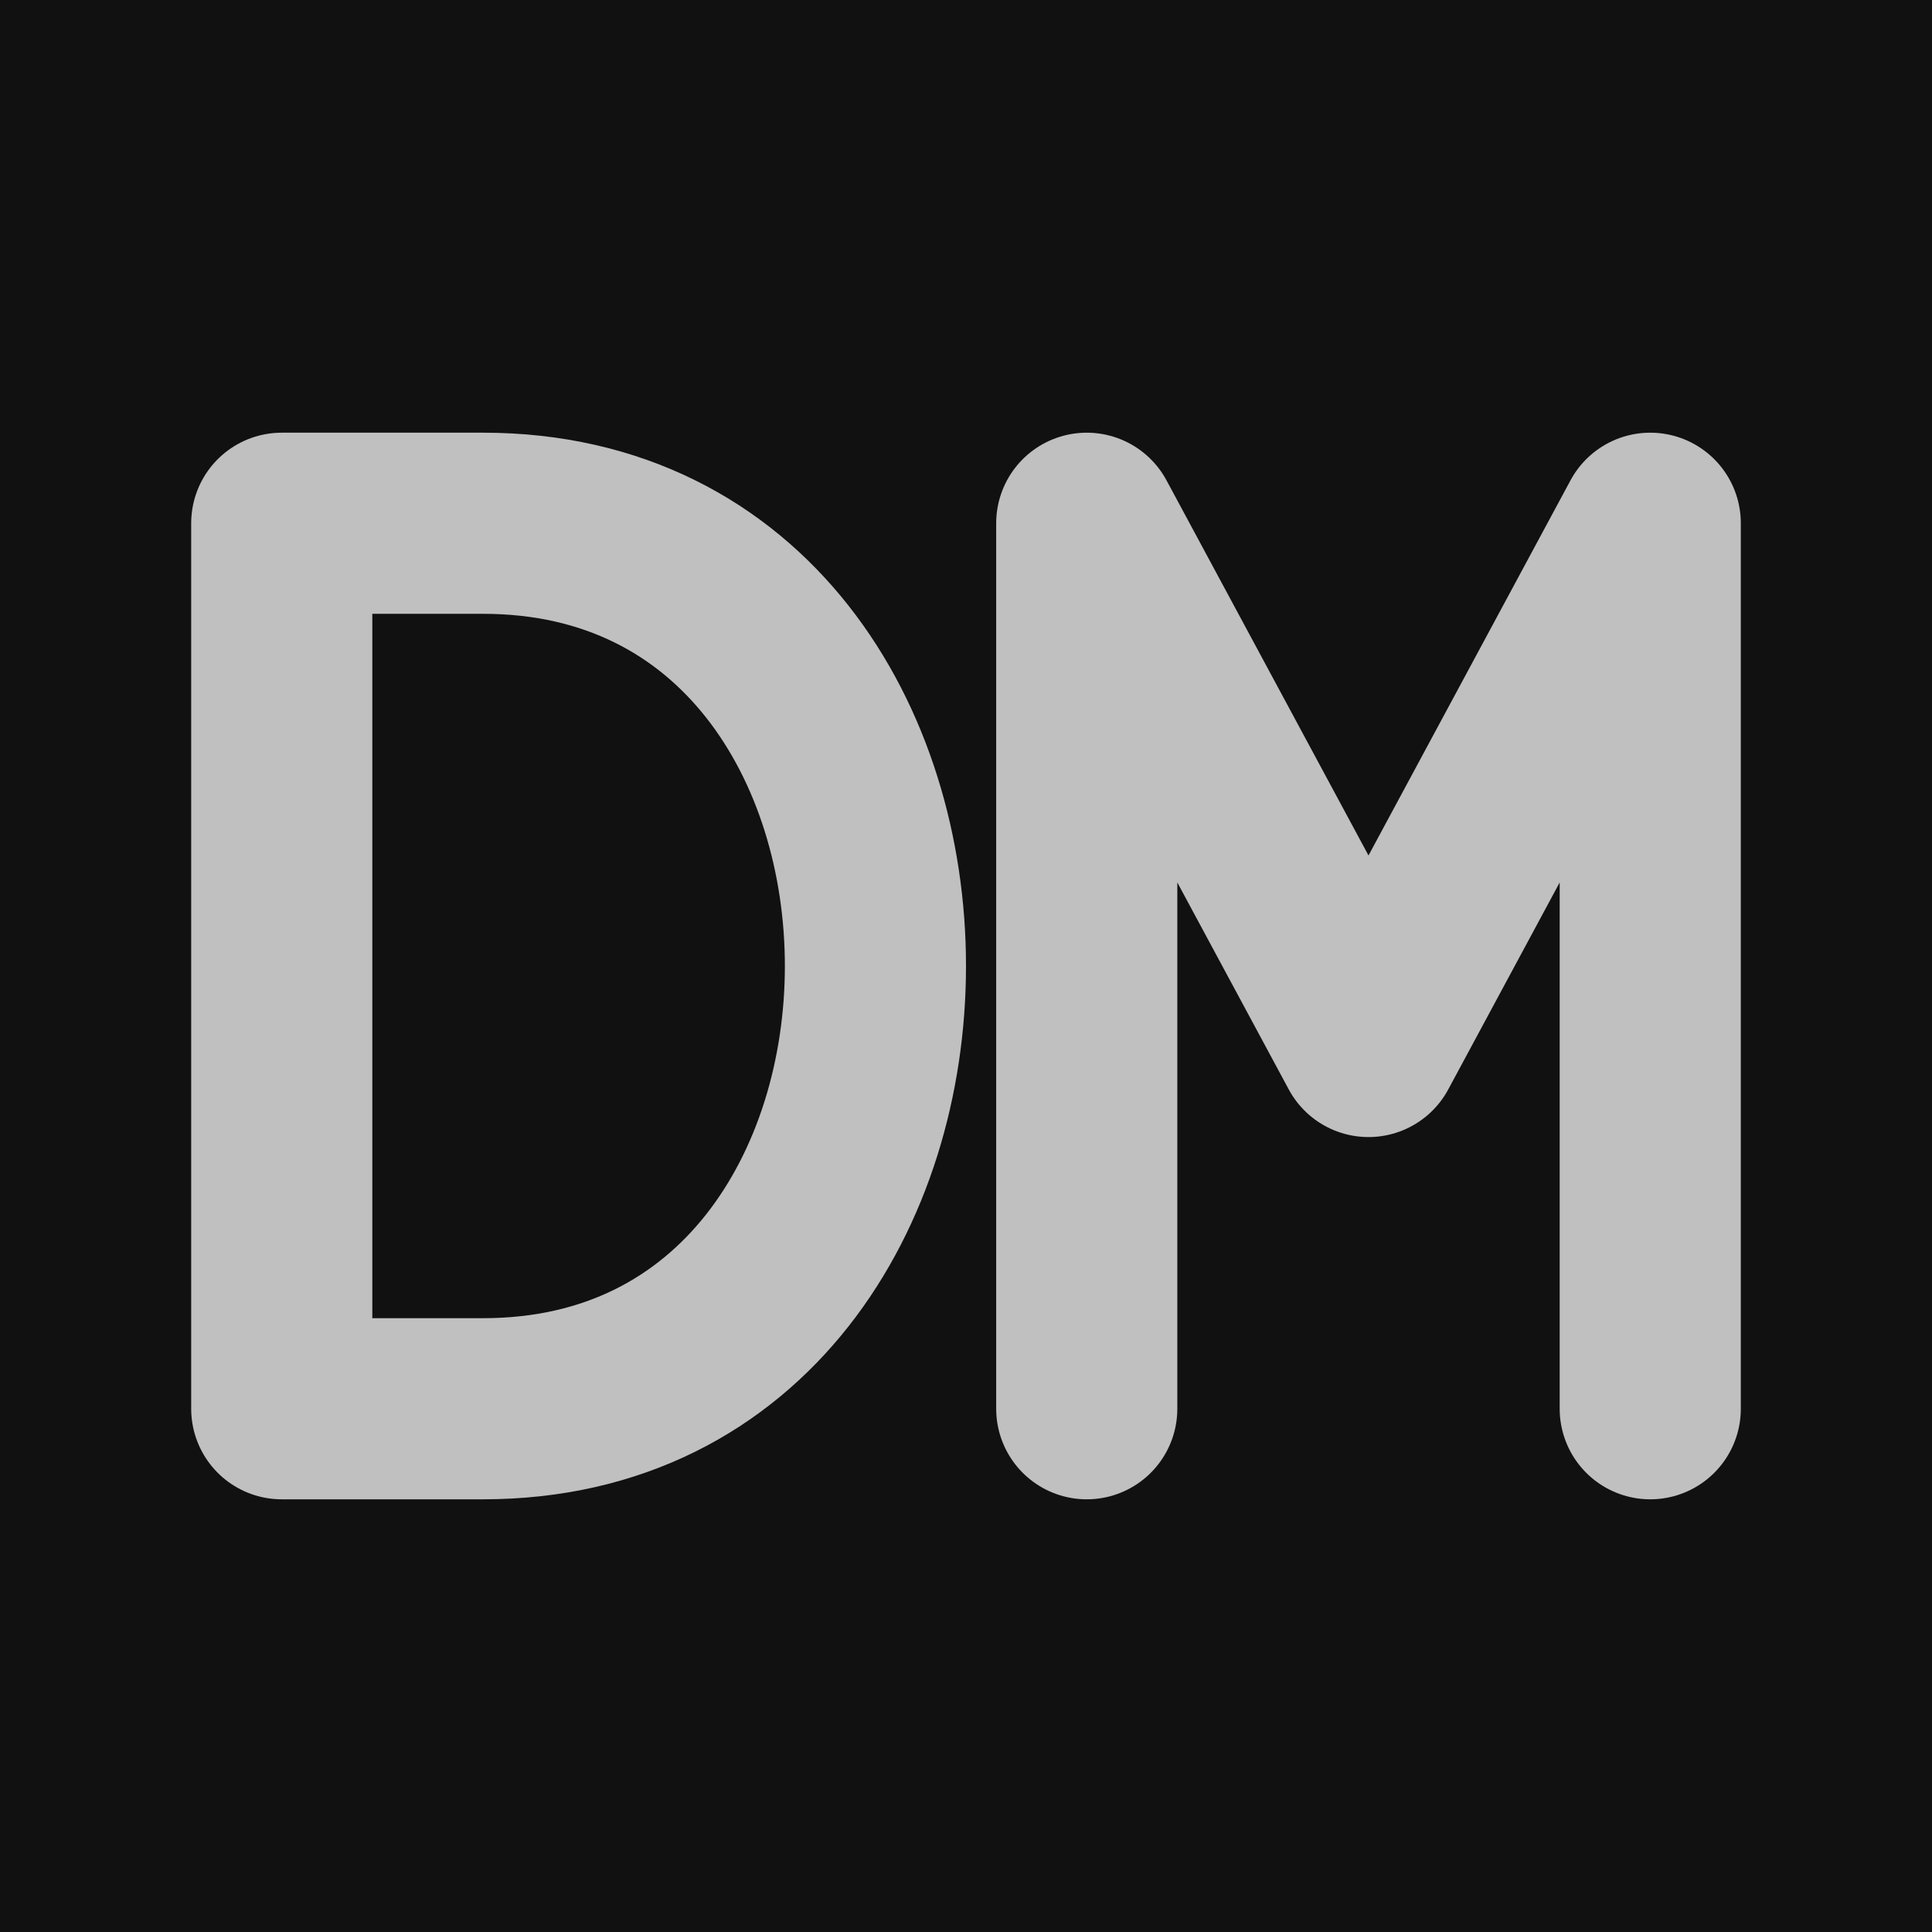
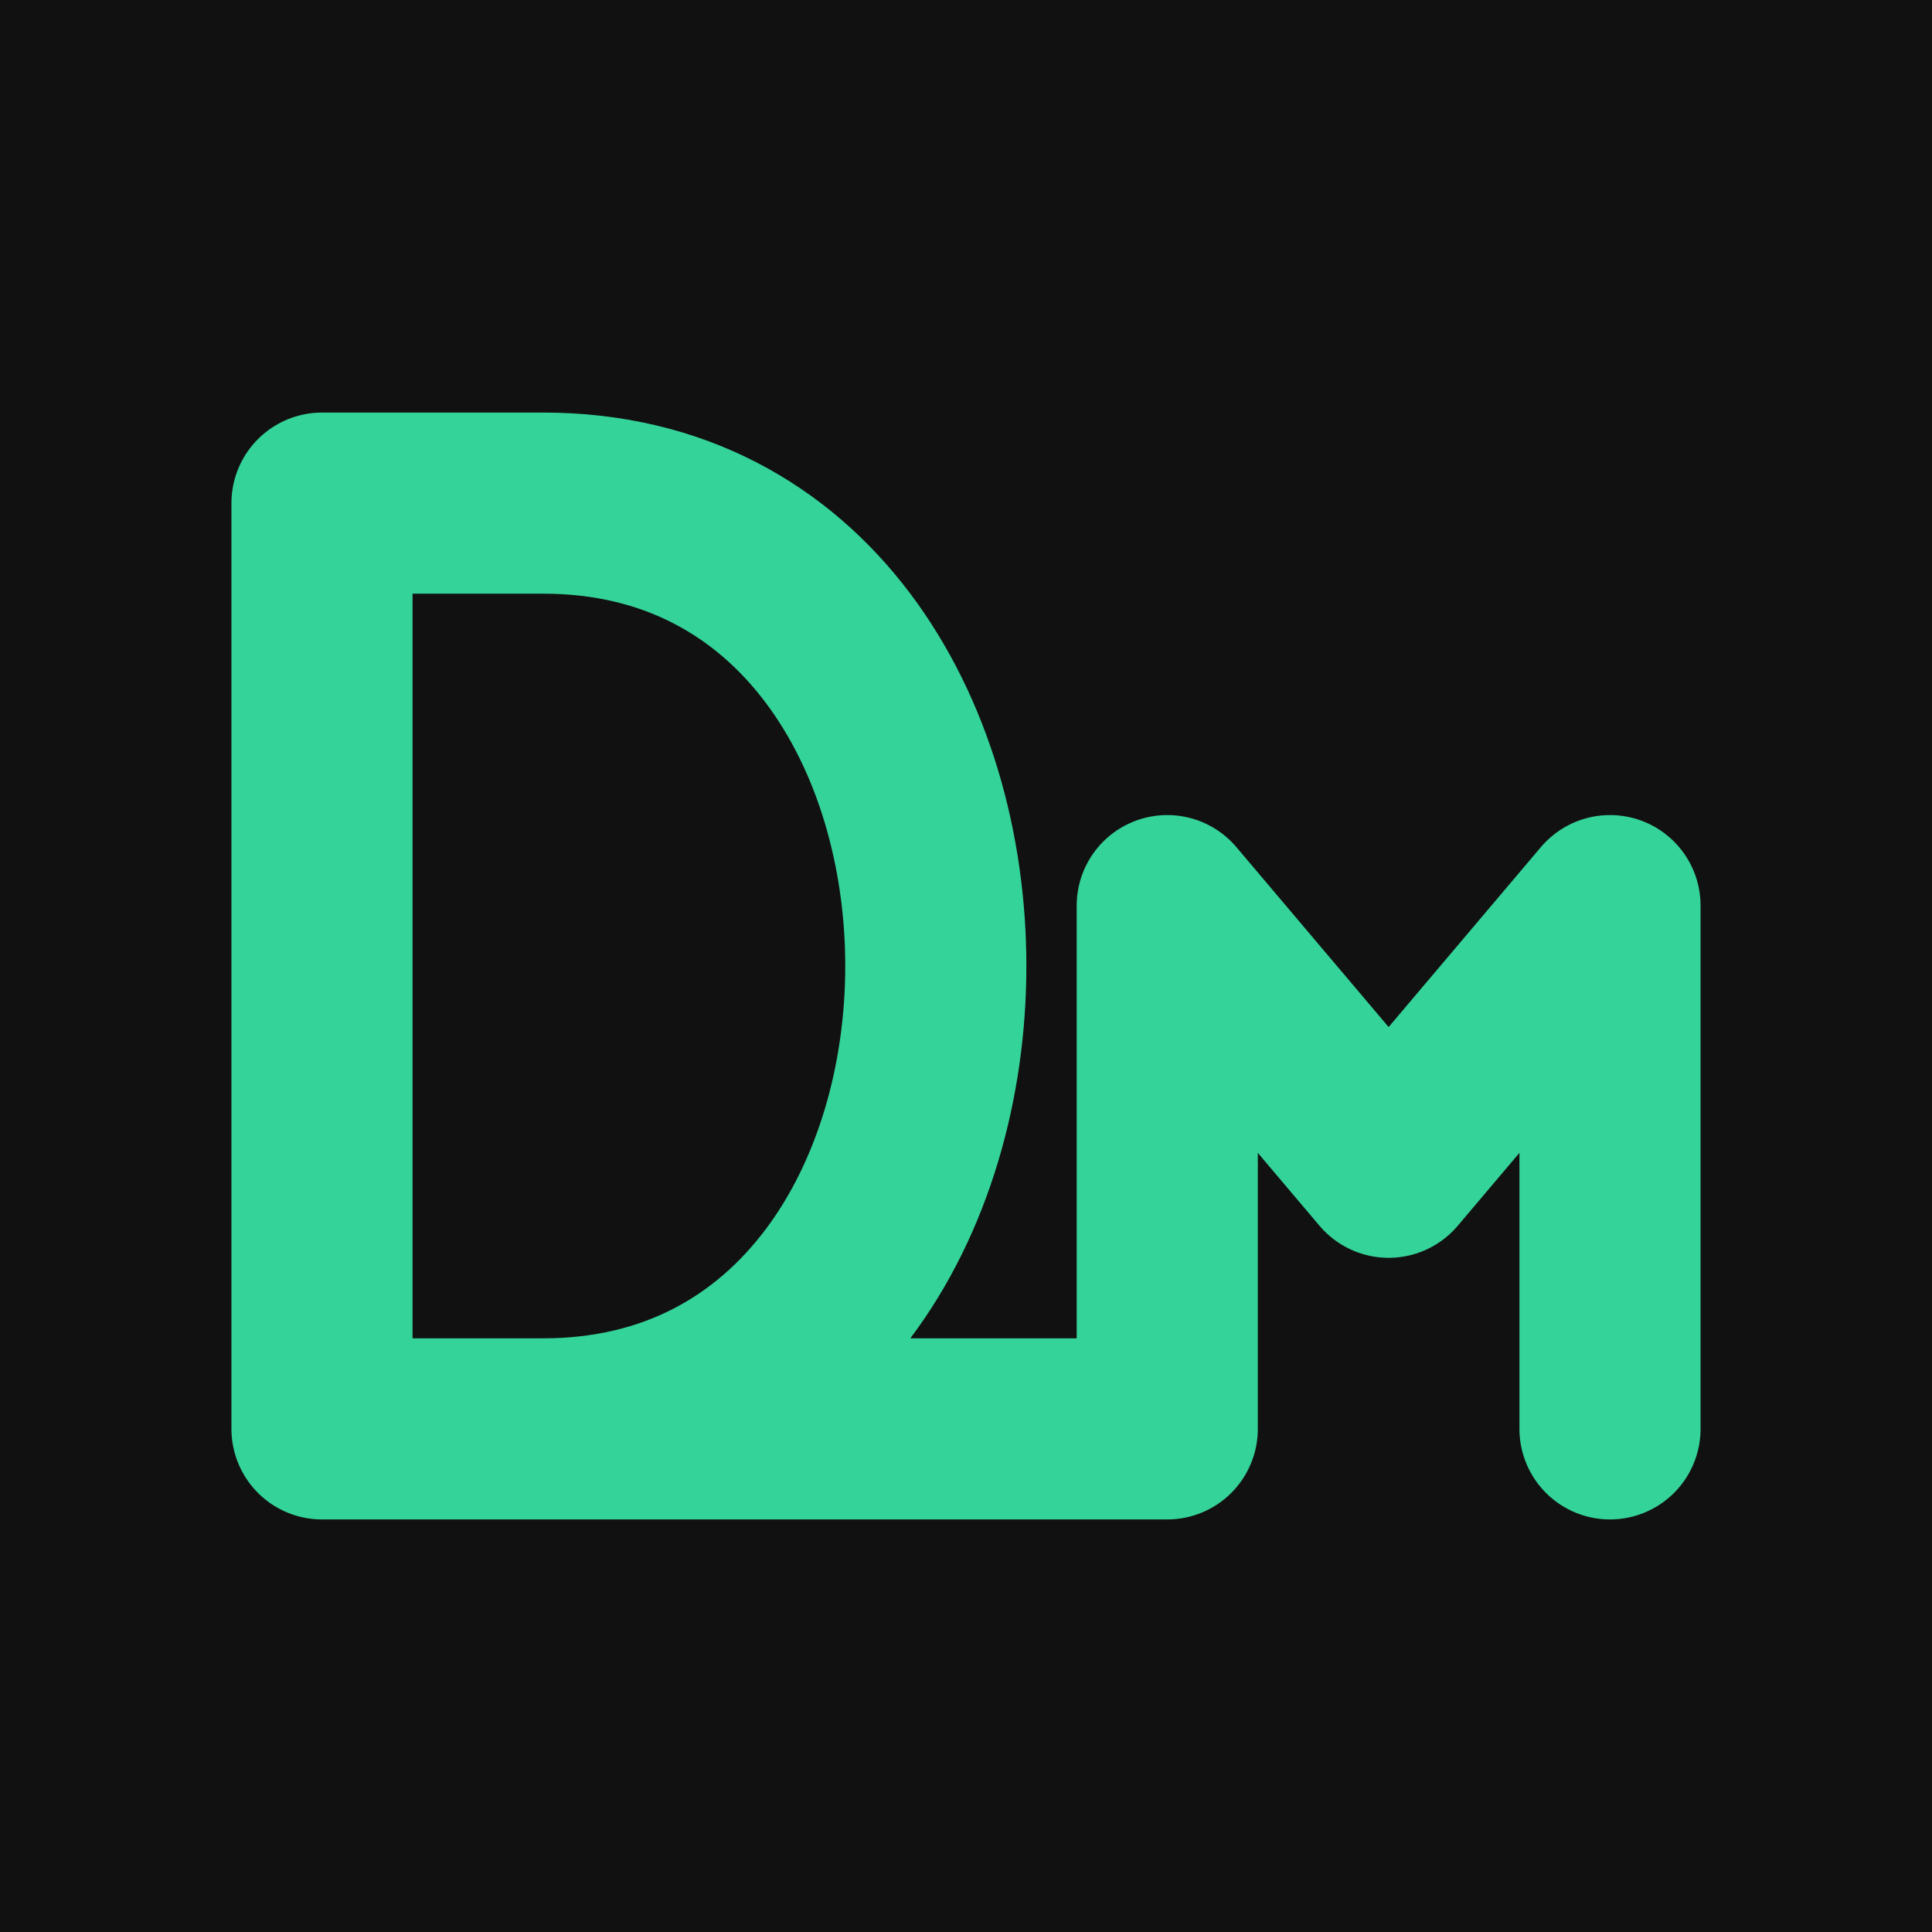
<svg xmlns="http://www.w3.org/2000/svg" width="96" height="96" viewBox="0 0 96 96">
  <rect width="96" height="96" fill="#111111" />
-   <path d="M 14 26 L 14 70 L 24 70 C 50 70 50 26 24 26 L 14 26 M 54 70 L 54 26 L 68 52 L 82 26 L 82 70" fill="none" stroke="#c0c0c0" stroke-width="9" stroke-linecap="round" stroke-linejoin="round" />
+   <path d="M 27 71 C 53 71 53 25 27 25 L 16 25 L 16 71 L 27 71 L 58 71 L 58 45 L 69 58 L 80 45 L 80 71" fill="none" stroke="#34d399" stroke-width="9" stroke-linecap="round" stroke-linejoin="round" />
</svg>
